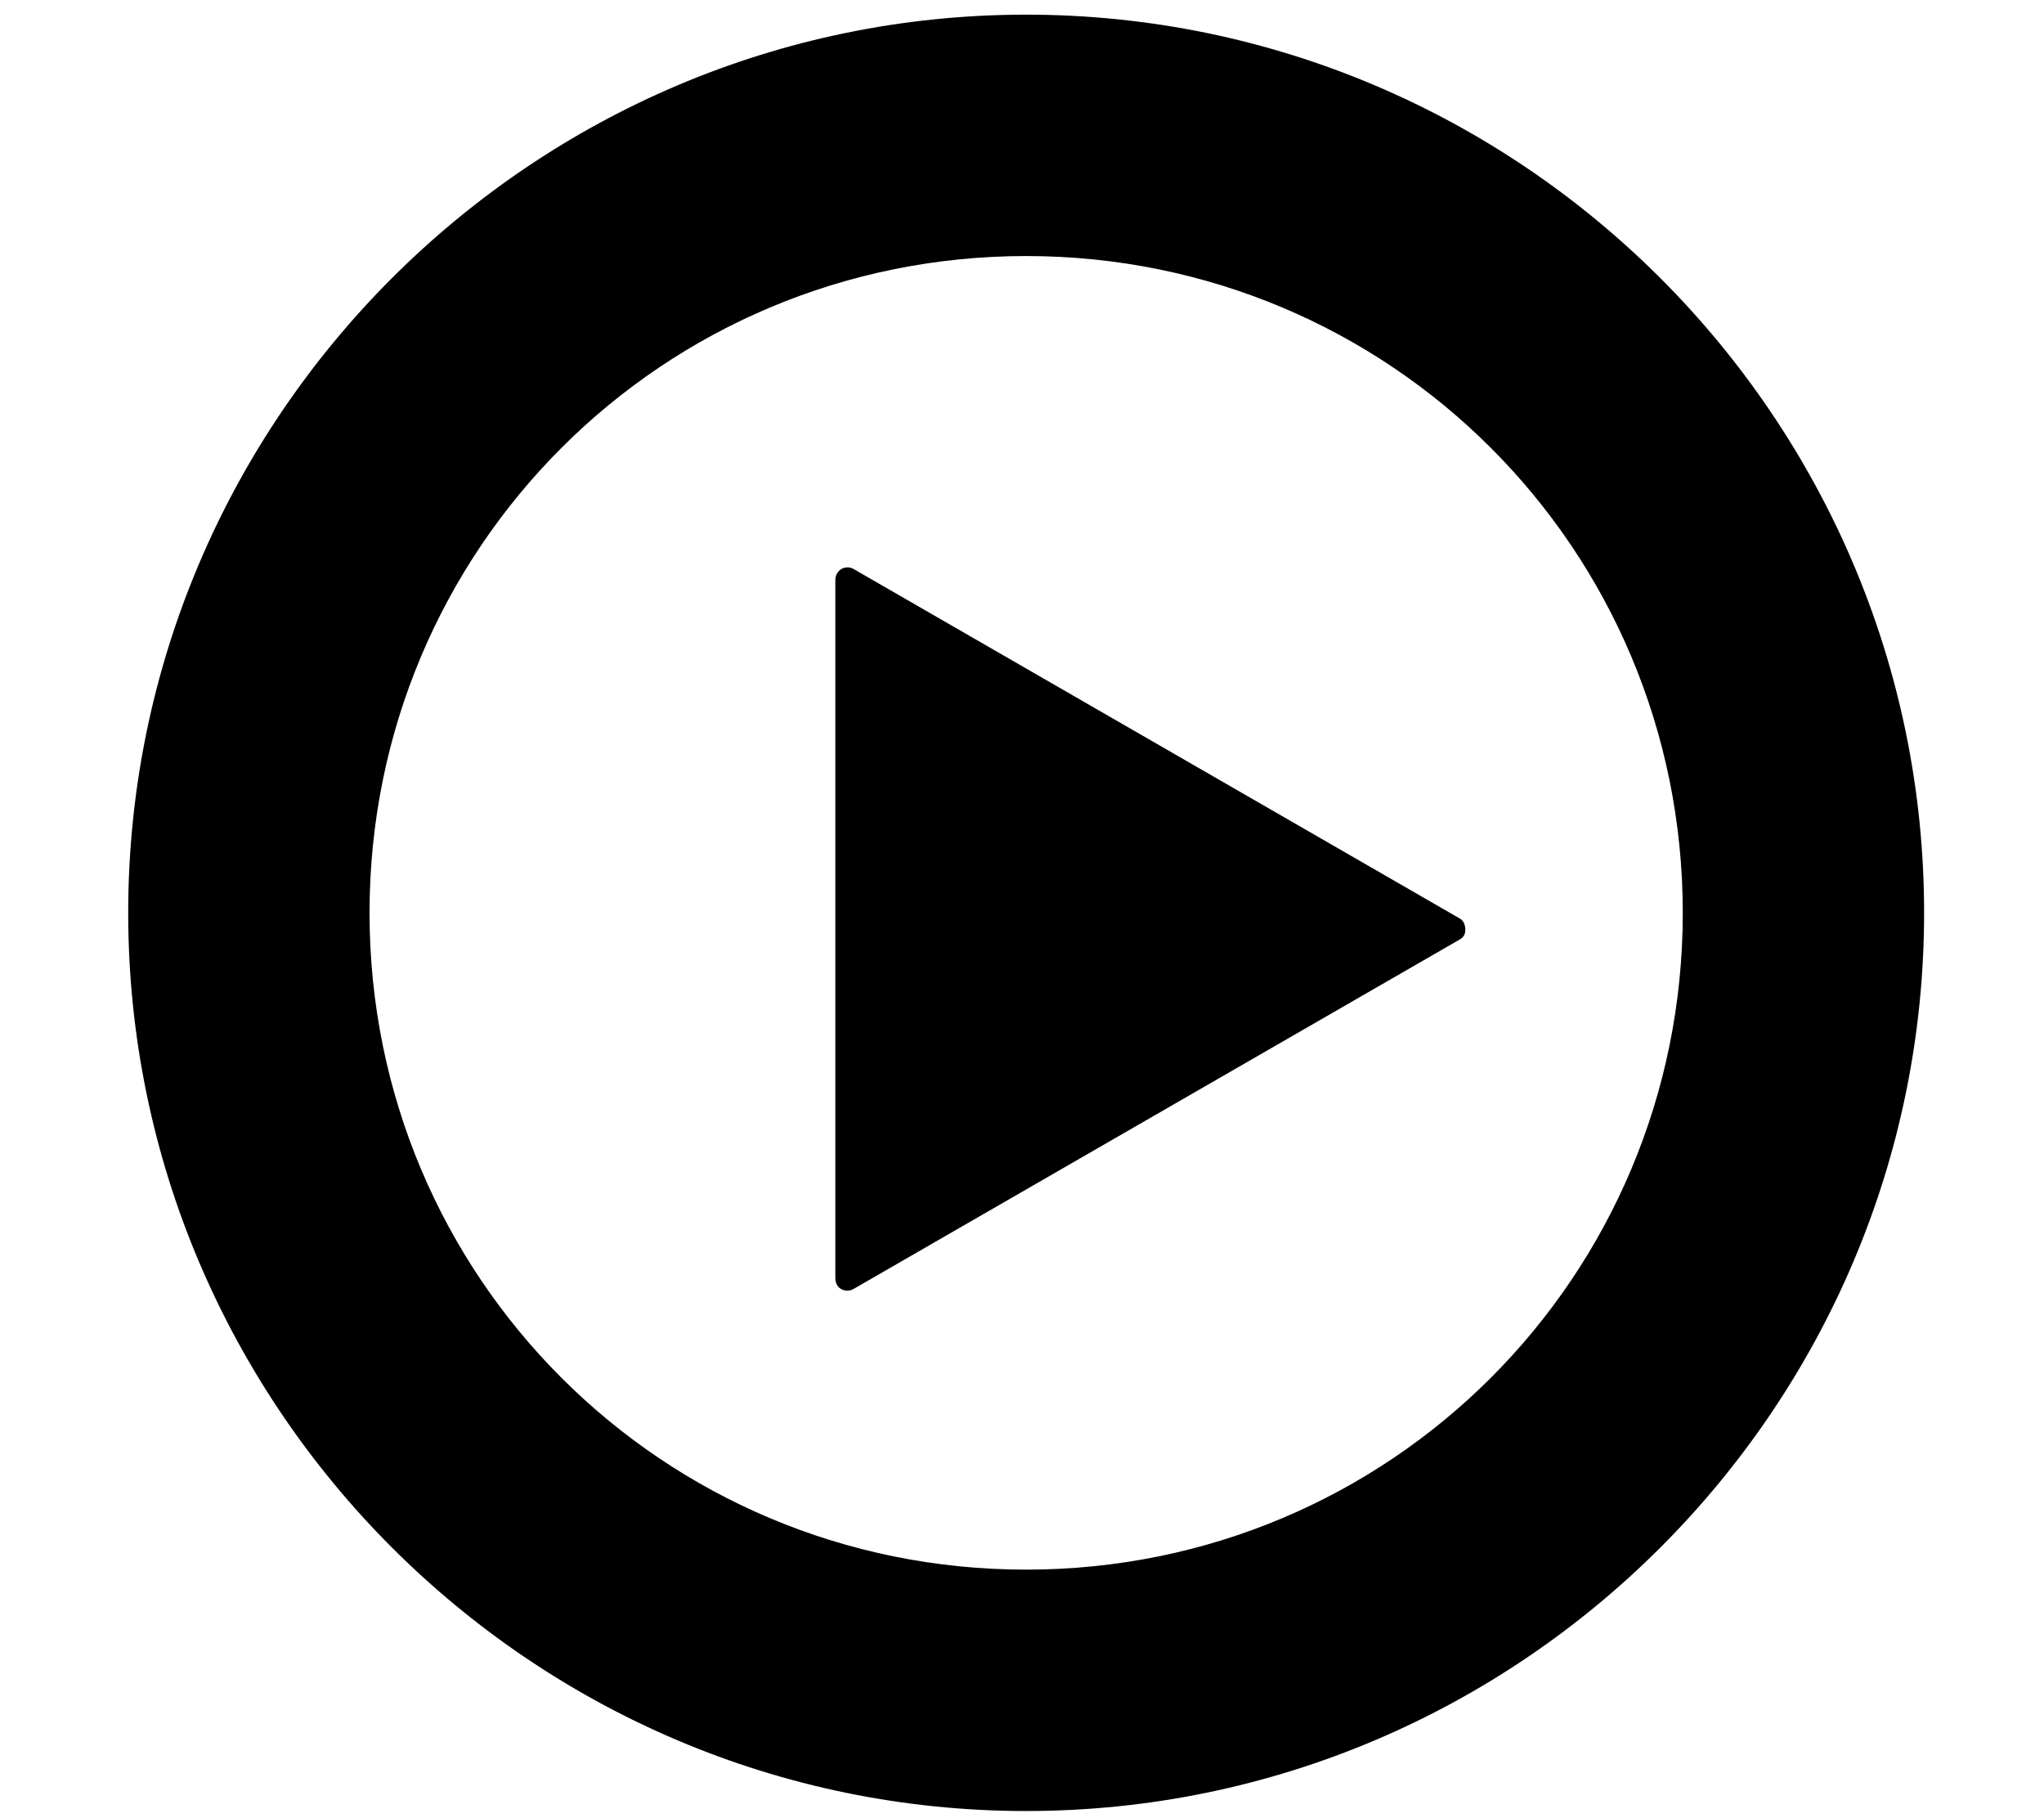
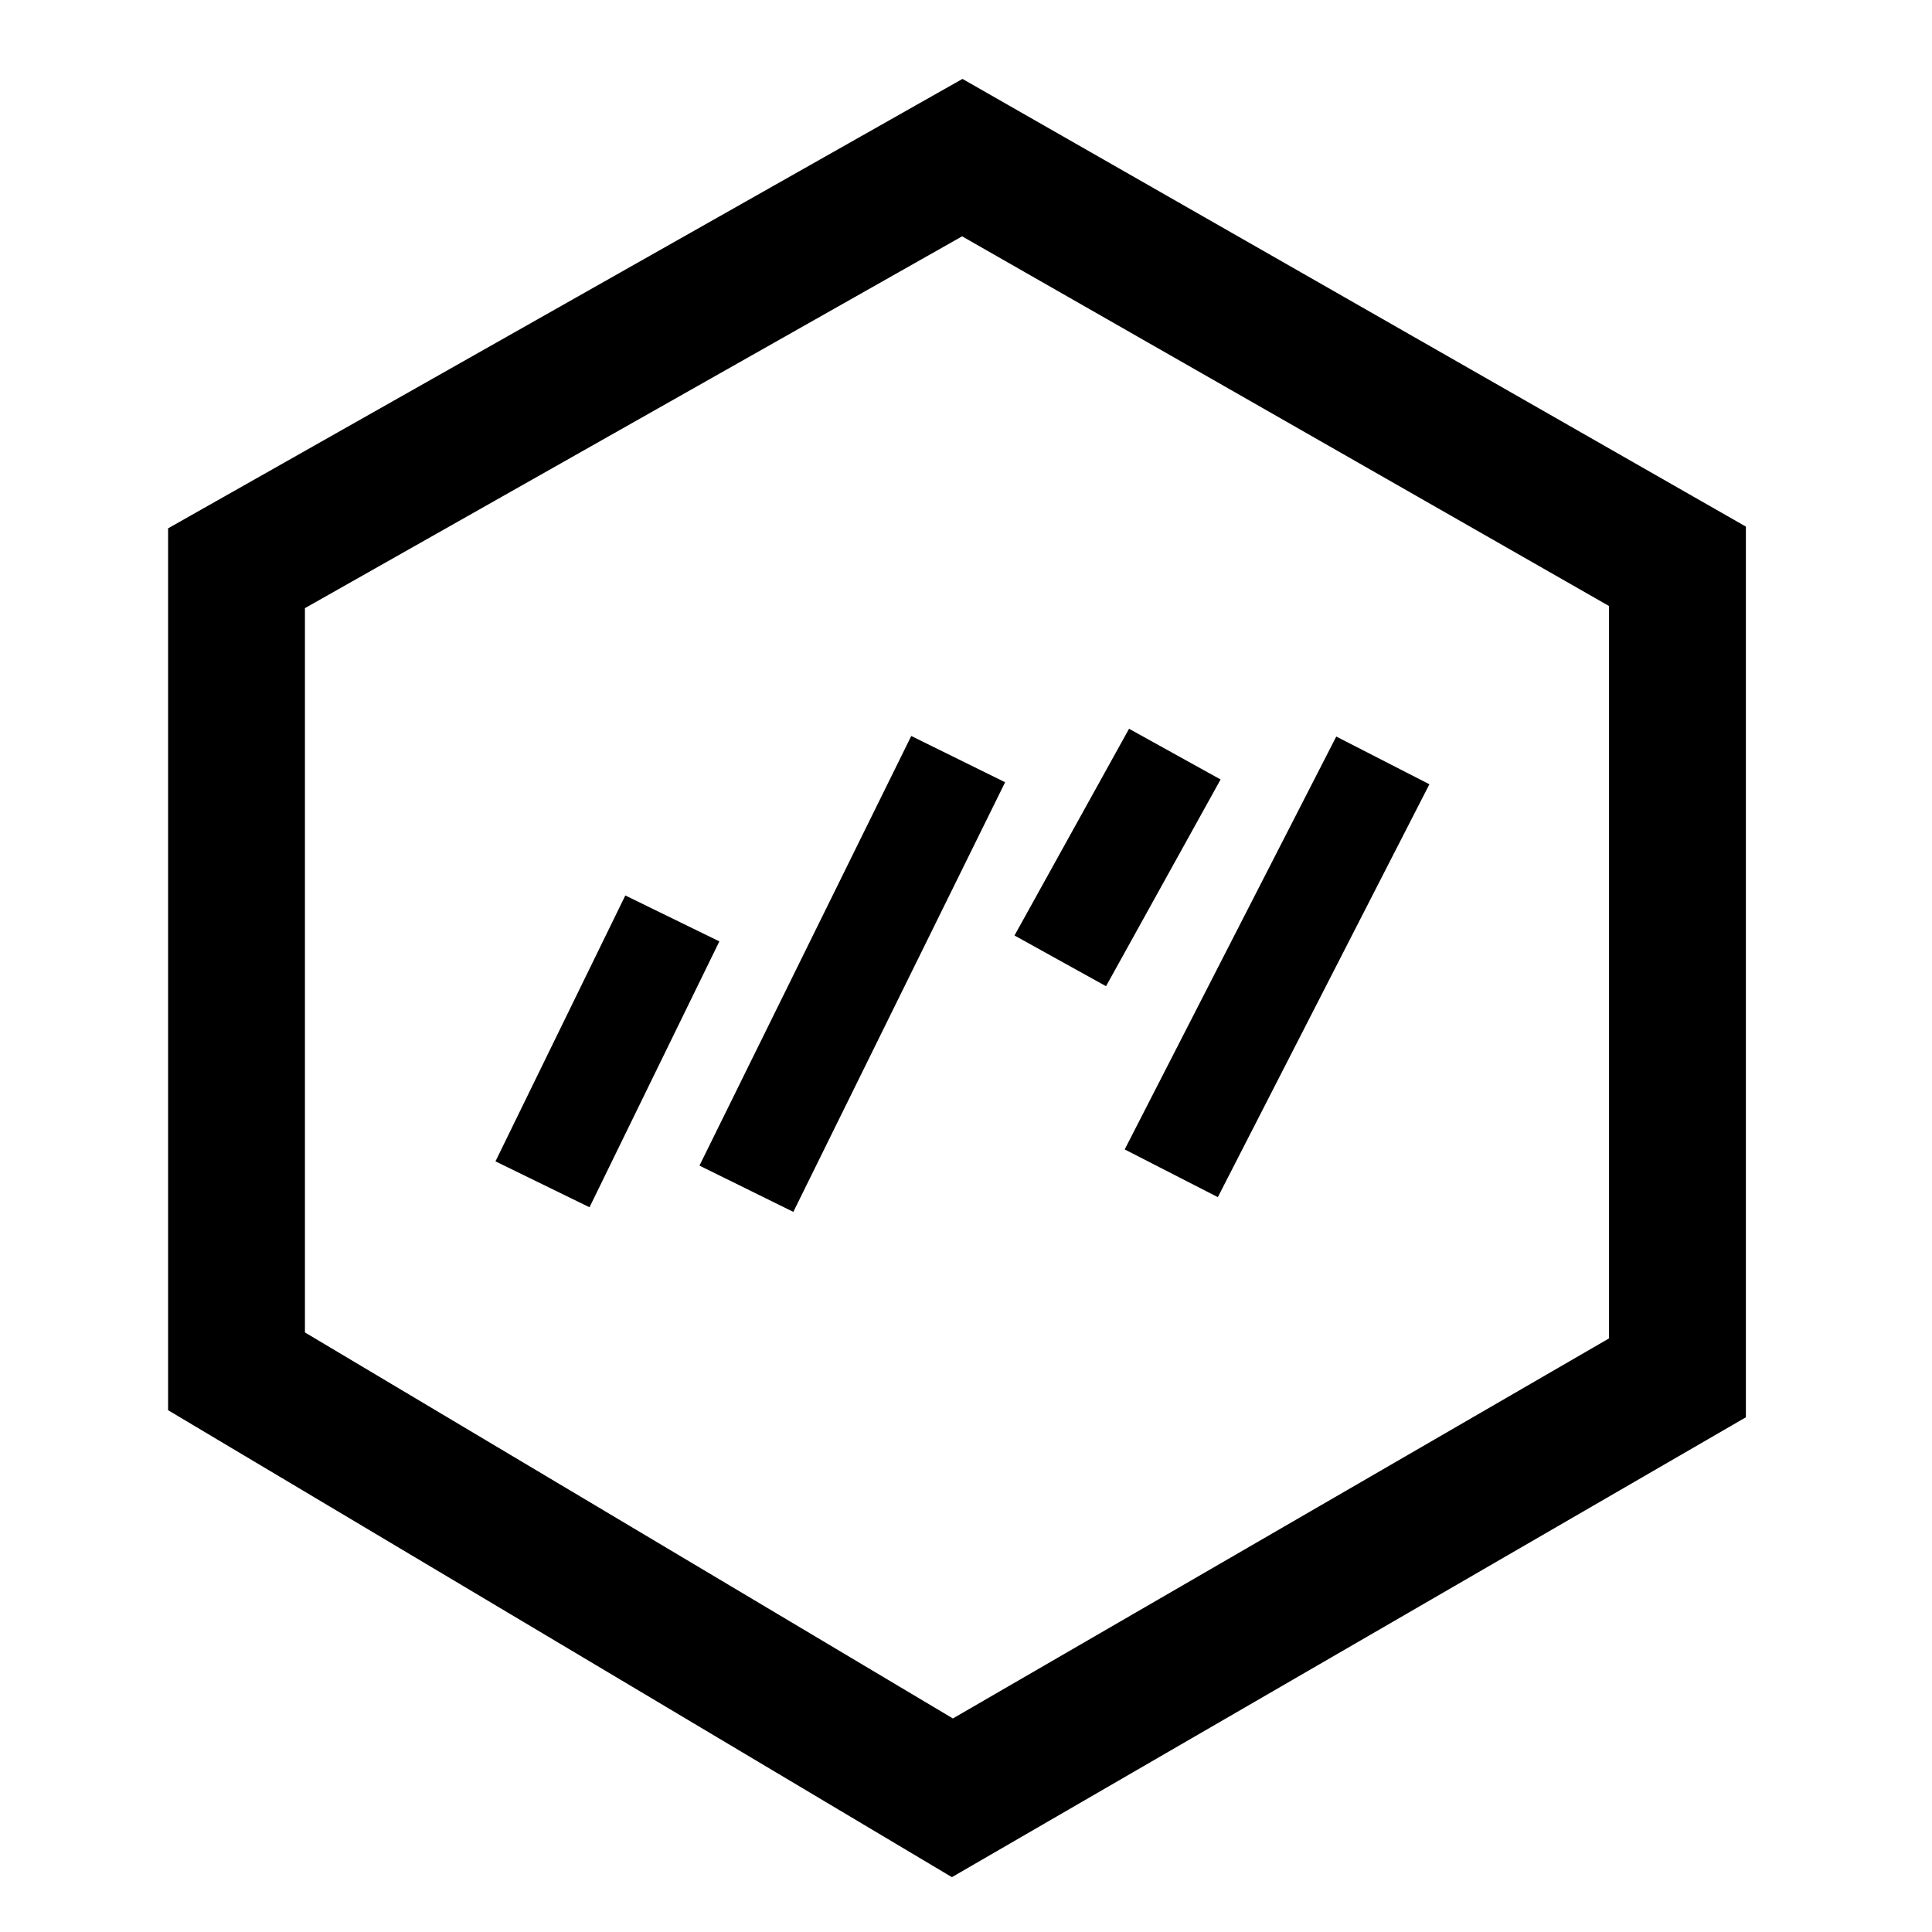
- <svg xmlns="http://www.w3.org/2000/svg" viewBox="0 0 576 512" version="1.1" id="svg4">
-   <defs id="defs8" />
-   <path fill="currentColor" d="M 289.171,4.129 C 149.841,4.129 36.129,117.845 36.129,257.171 c 0,139.326 113.716,253.042 253.042,253.042 139.33,0 253.042,-113.716 253.042,-253.042 C 542.214,117.84 428.497,4.129 289.171,4.129 Z m 0,68.006 c 102.544,0 185.036,82.492 185.036,185.036 0,102.544 -82.492,185.036 -185.036,185.036 -102.544,0 -185.036,-82.492 -185.036,-185.036 0,-102.544 82.492,-185.036 185.036,-185.036 z m -51.005,87.774 c -1.692,0.323 -2.798,1.837 -2.768,3.558 v 196.506 c -0.011,1.27 0.485,2.523 1.582,3.163 1.097,0.64 2.459,0.636 3.558,0 l 170.804,-98.452 c 1.126,-0.623 1.582,-1.481 1.582,-2.768 0,-1.287 -0.455,-2.54 -1.582,-3.163 L 240.538,160.301 c -0.731,-0.435 -1.535,-0.545 -2.372,-0.395 z" id="path2" style="stroke-width:4.373" />
+ <svg xmlns="http://www.w3.org/2000/svg" viewBox="0 0 24 24" fill="none" stroke="currentColor" stroke-width="1.3">
+   <path style="stroke-width:1.7" d="M 11.954,1.958 C 8.949,3.658 5.943,5.359 2.938,7.059 c 0,3.325 0,6.651 0,9.976 2.964,1.766 5.929,3.532 8.893,5.298 3.002,-1.739 6.005,-3.478 9.007,-5.217 0,-3.36 0,-6.721 0,-10.081 C 17.877,5.343 14.916,3.65 11.954,1.958 Z" />
+   <path d="M 6.739,14.712 8.352,11.409" />
+   <path d="M 9.272,14.767 11.903,9.43" />
+   <path d="M 13.171,11.936 14.594,9.368" />
+   <path d="M 14.55,14.575 17.178,9.446" />
</svg>
